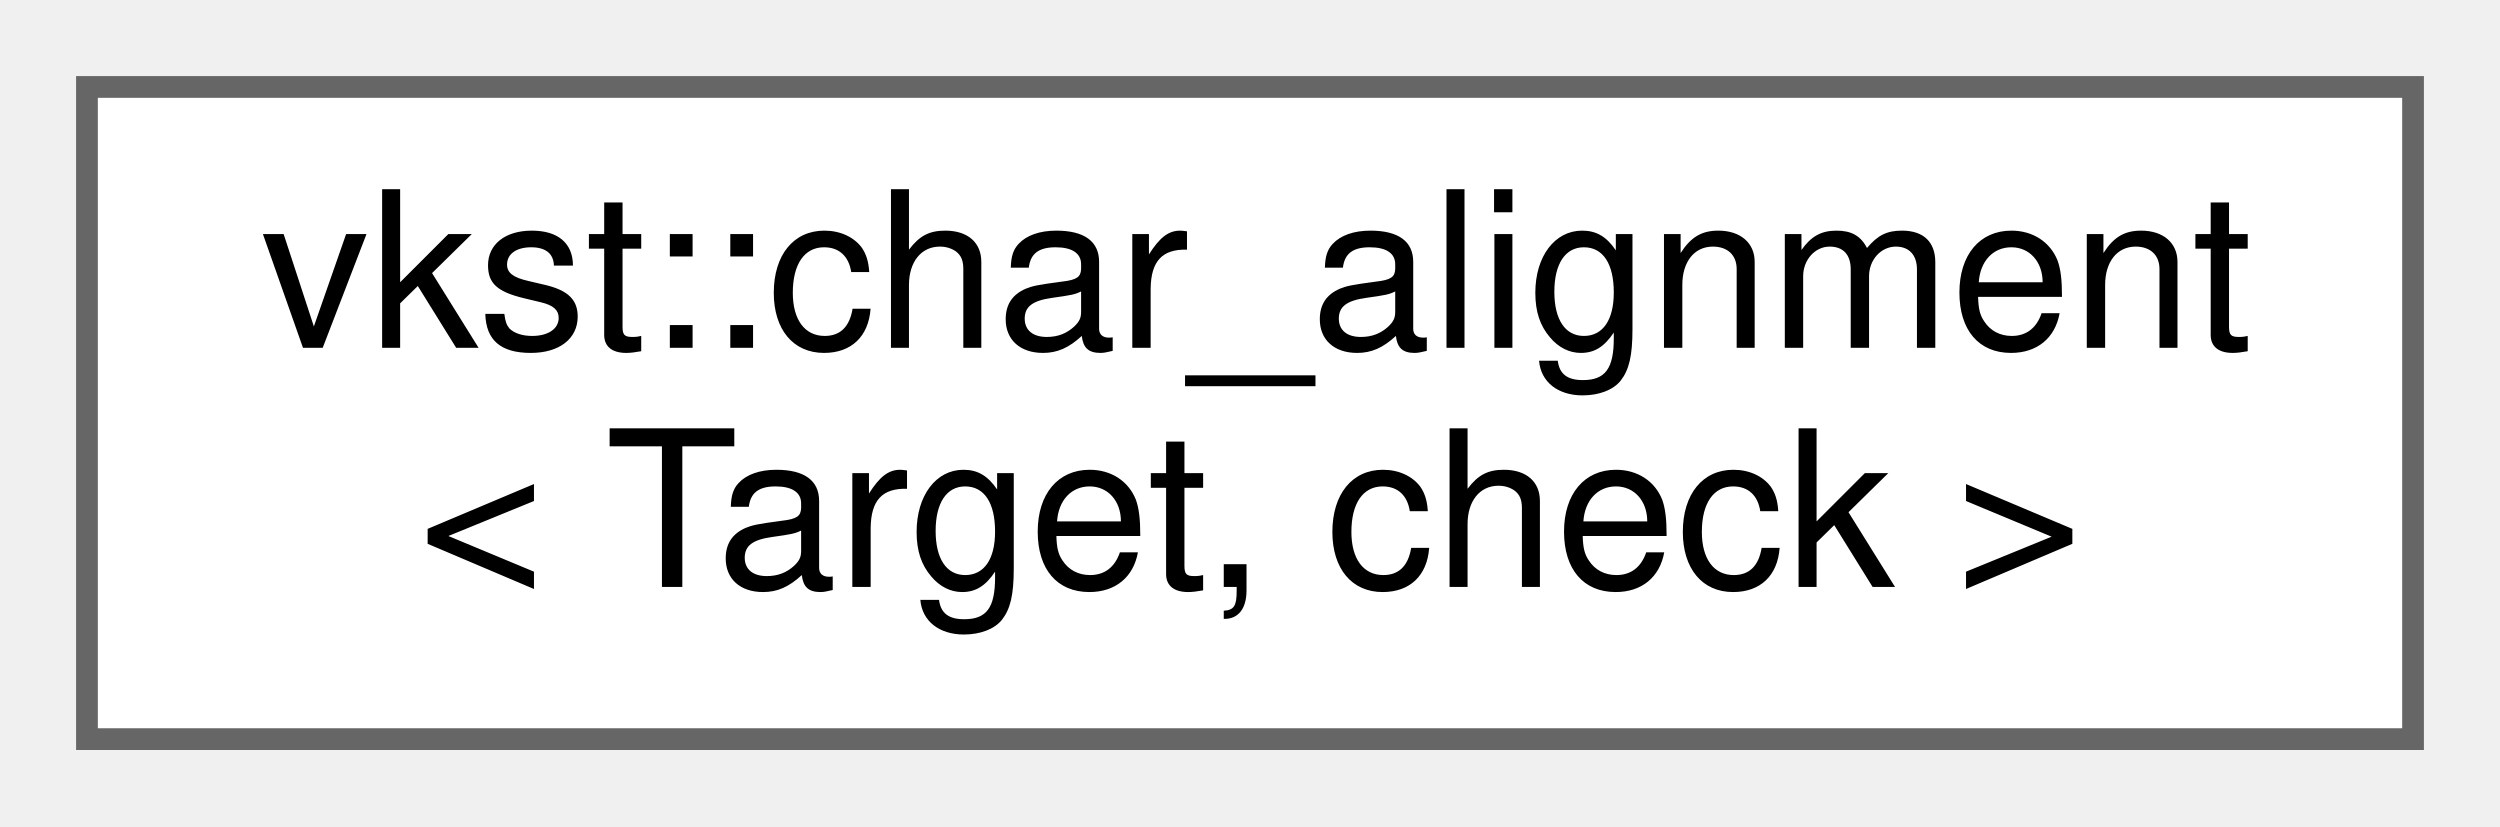
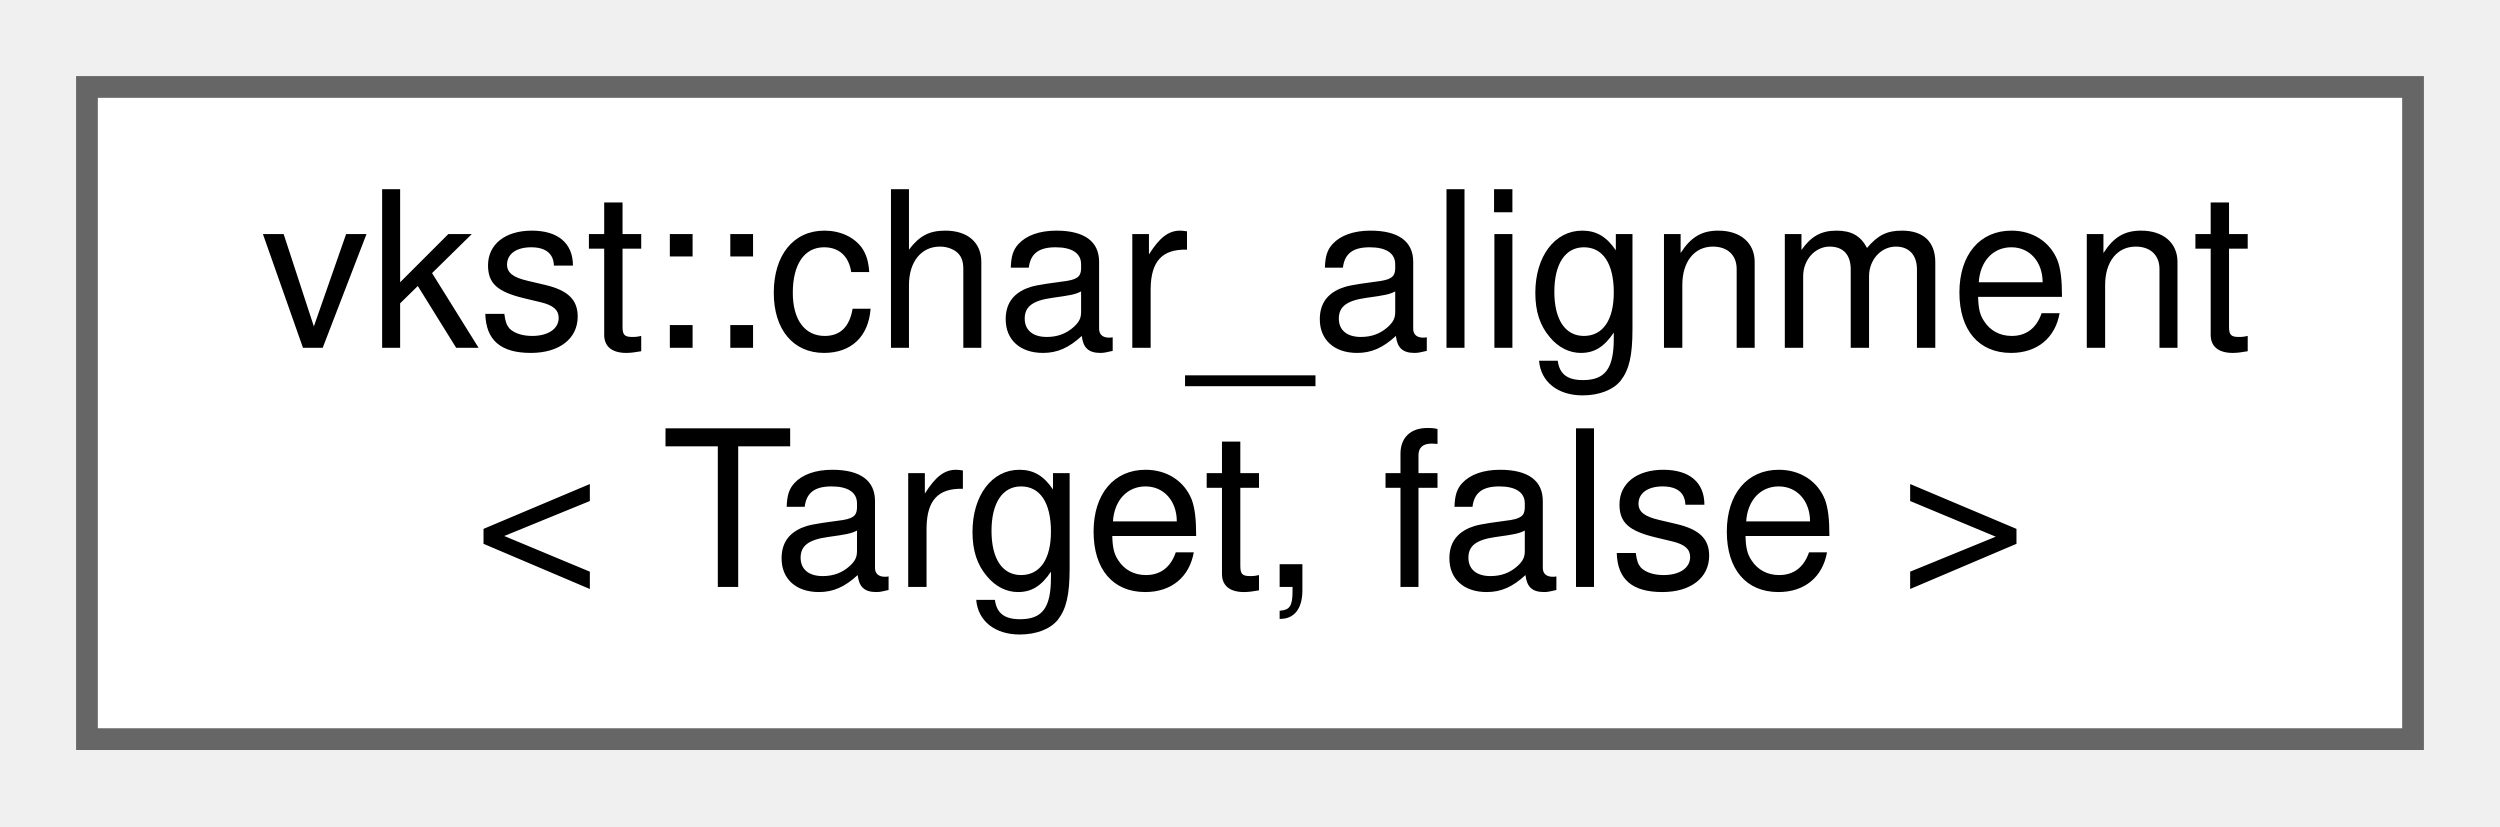
<svg xmlns="http://www.w3.org/2000/svg" xmlns:xlink="http://www.w3.org/1999/xlink" width="115pt" height="38pt" viewBox="0.00 0.00 115.00 38.00">
  <g id="graph0" class="graph" transform="scale(1 1) rotate(0) translate(4 34)">
    <g id="Node000000" class="node">
      <g id="a_Node000000">
-         <a xlink:href="d2/db1/structvkst_1_1char__alignment.html" target="_top" xlink:title=" ">
+         <a xlink:href="d5/d16/structvkst_1_1char__alignment_3_01Target_00_01false_01_4.html" target="_top" xlink:title=" ">
          <polygon fill="white" stroke="#666666" points="107,-30 0,-30 0,0 107,0 107,-30" />
          <text text-anchor="start" x="8" y="-18" font-family="Helvetica,sans-Serif" font-size="10.00">vkst::char_alignment</text>
-           <text text-anchor="middle" x="53.5" y="-7" font-family="Helvetica,sans-Serif" font-size="10.00">&lt; Target, check &gt;</text>
+           <text text-anchor="middle" x="53.5" y="-7" font-family="Helvetica,sans-Serif" font-size="10.00">&lt; Target, false &gt;</text>
        </a>
      </g>
    </g>
  </g>
</svg>
